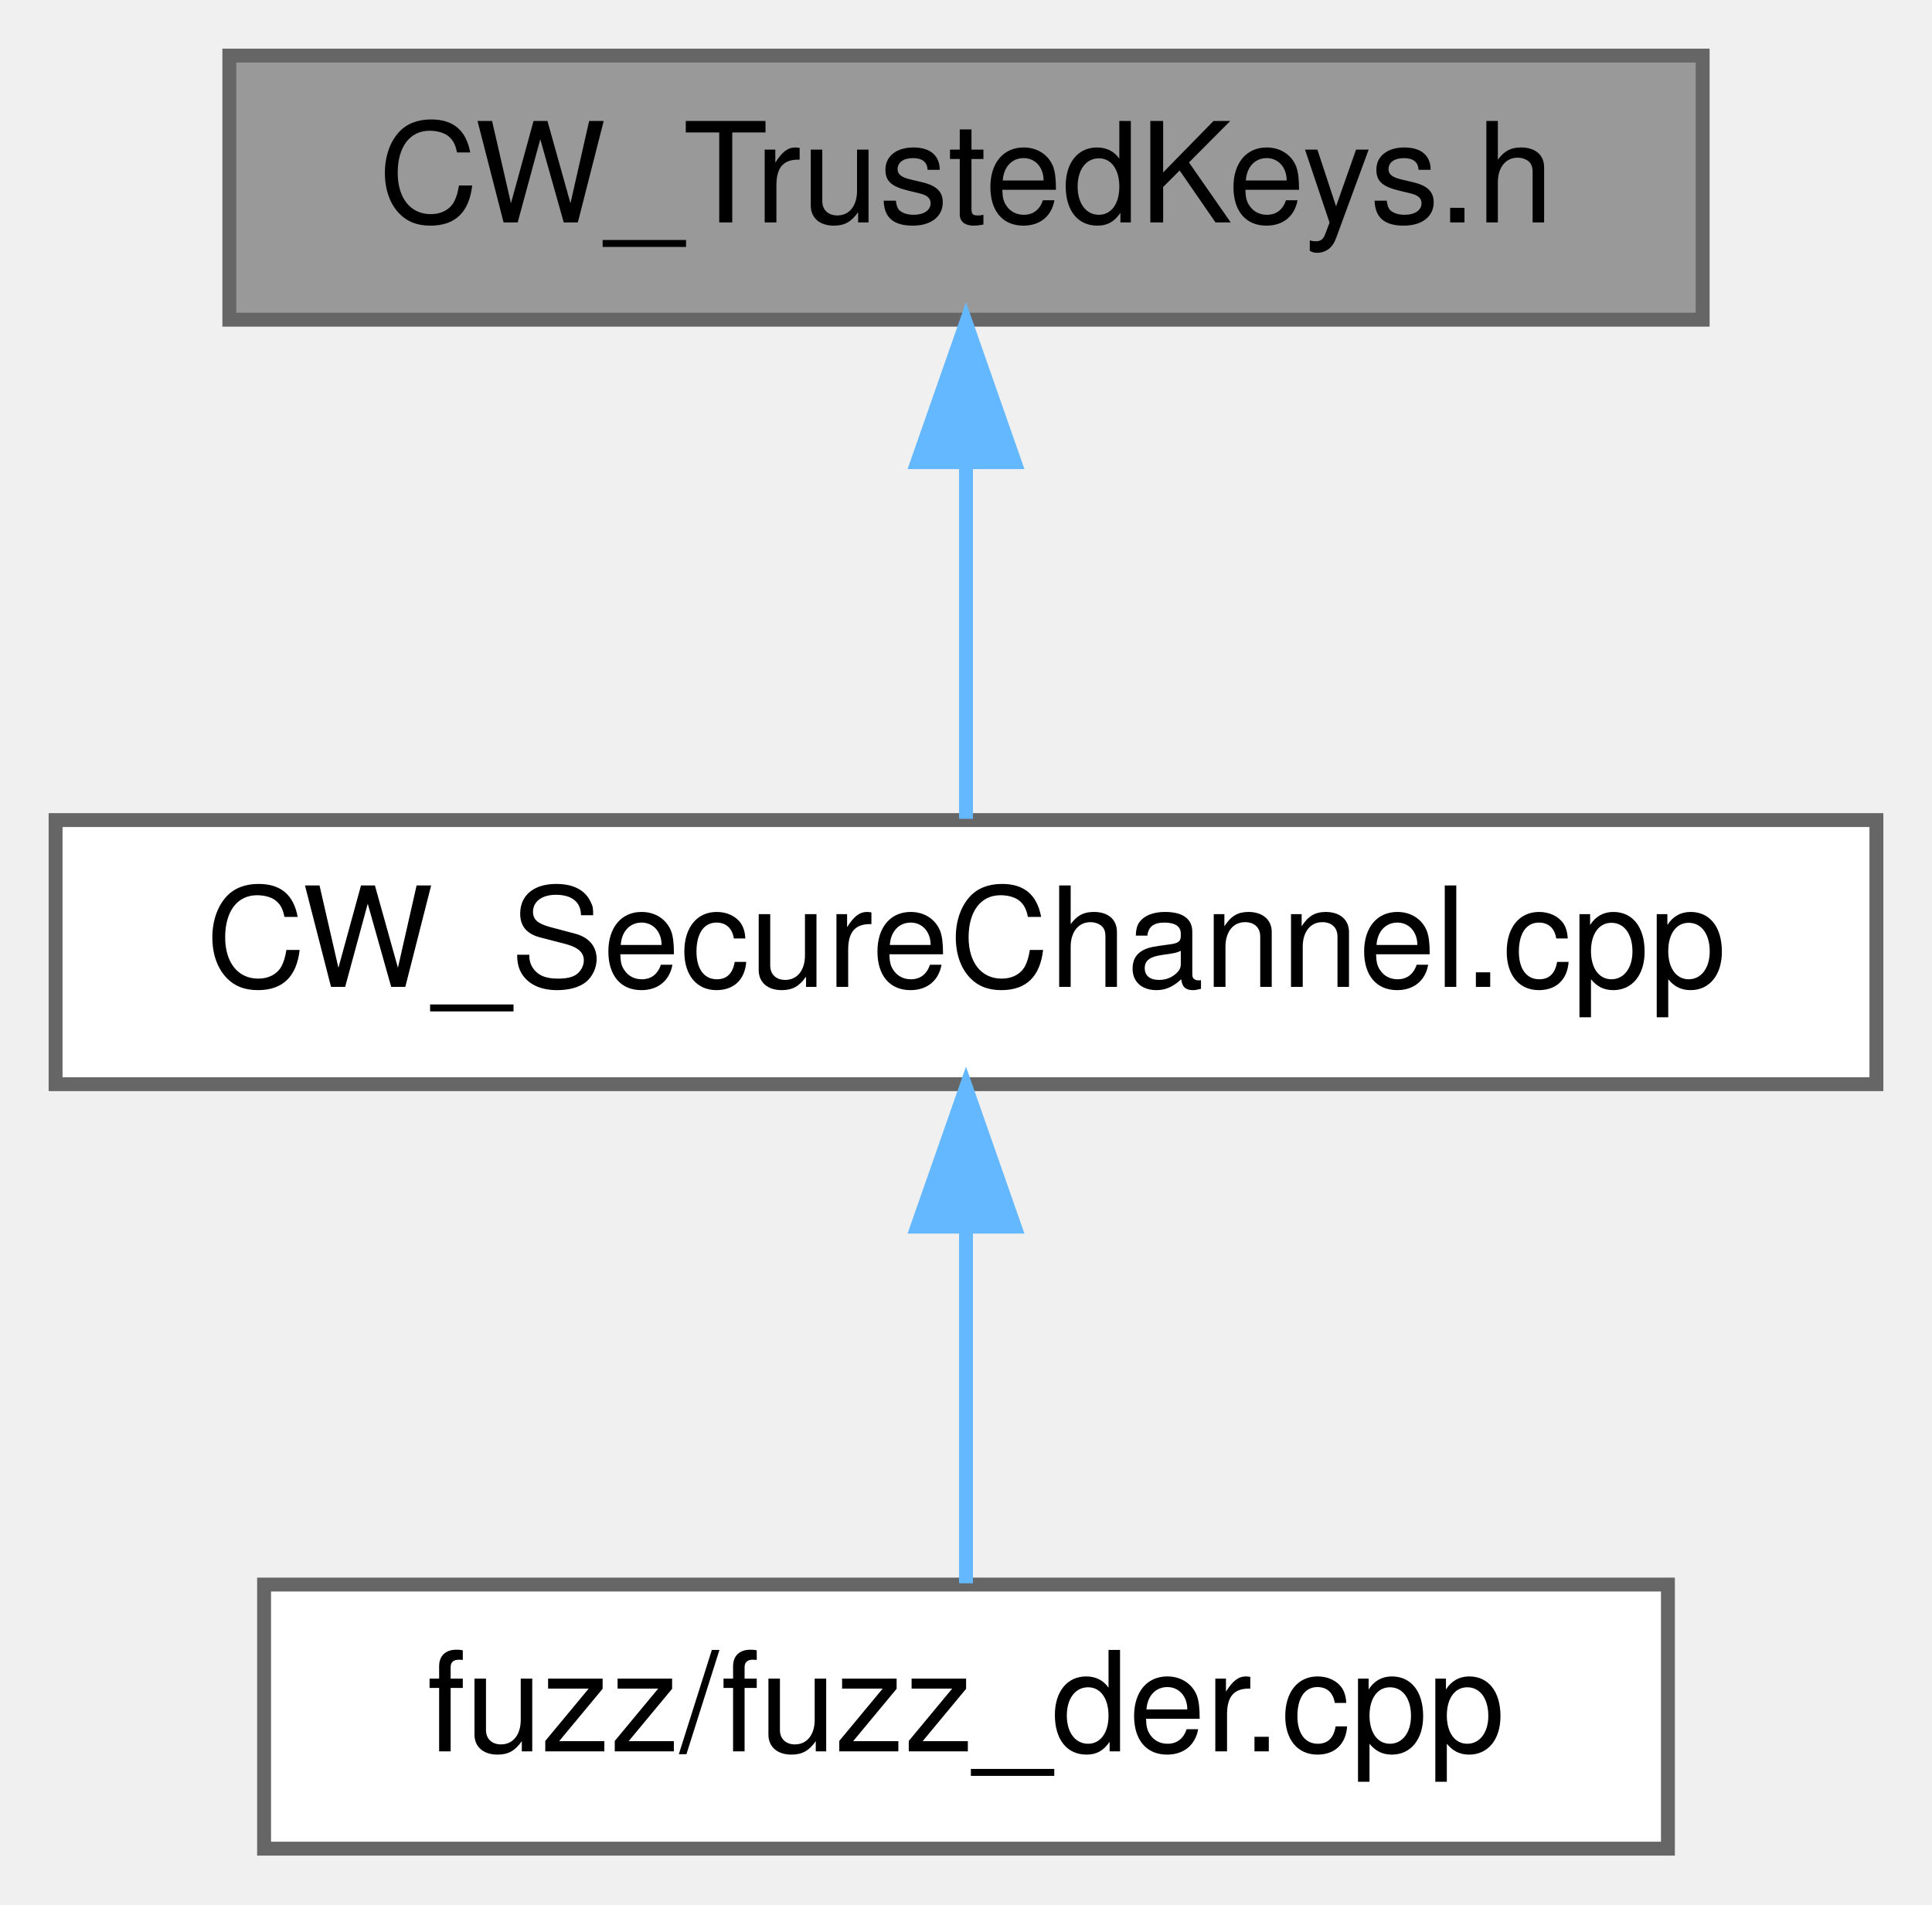
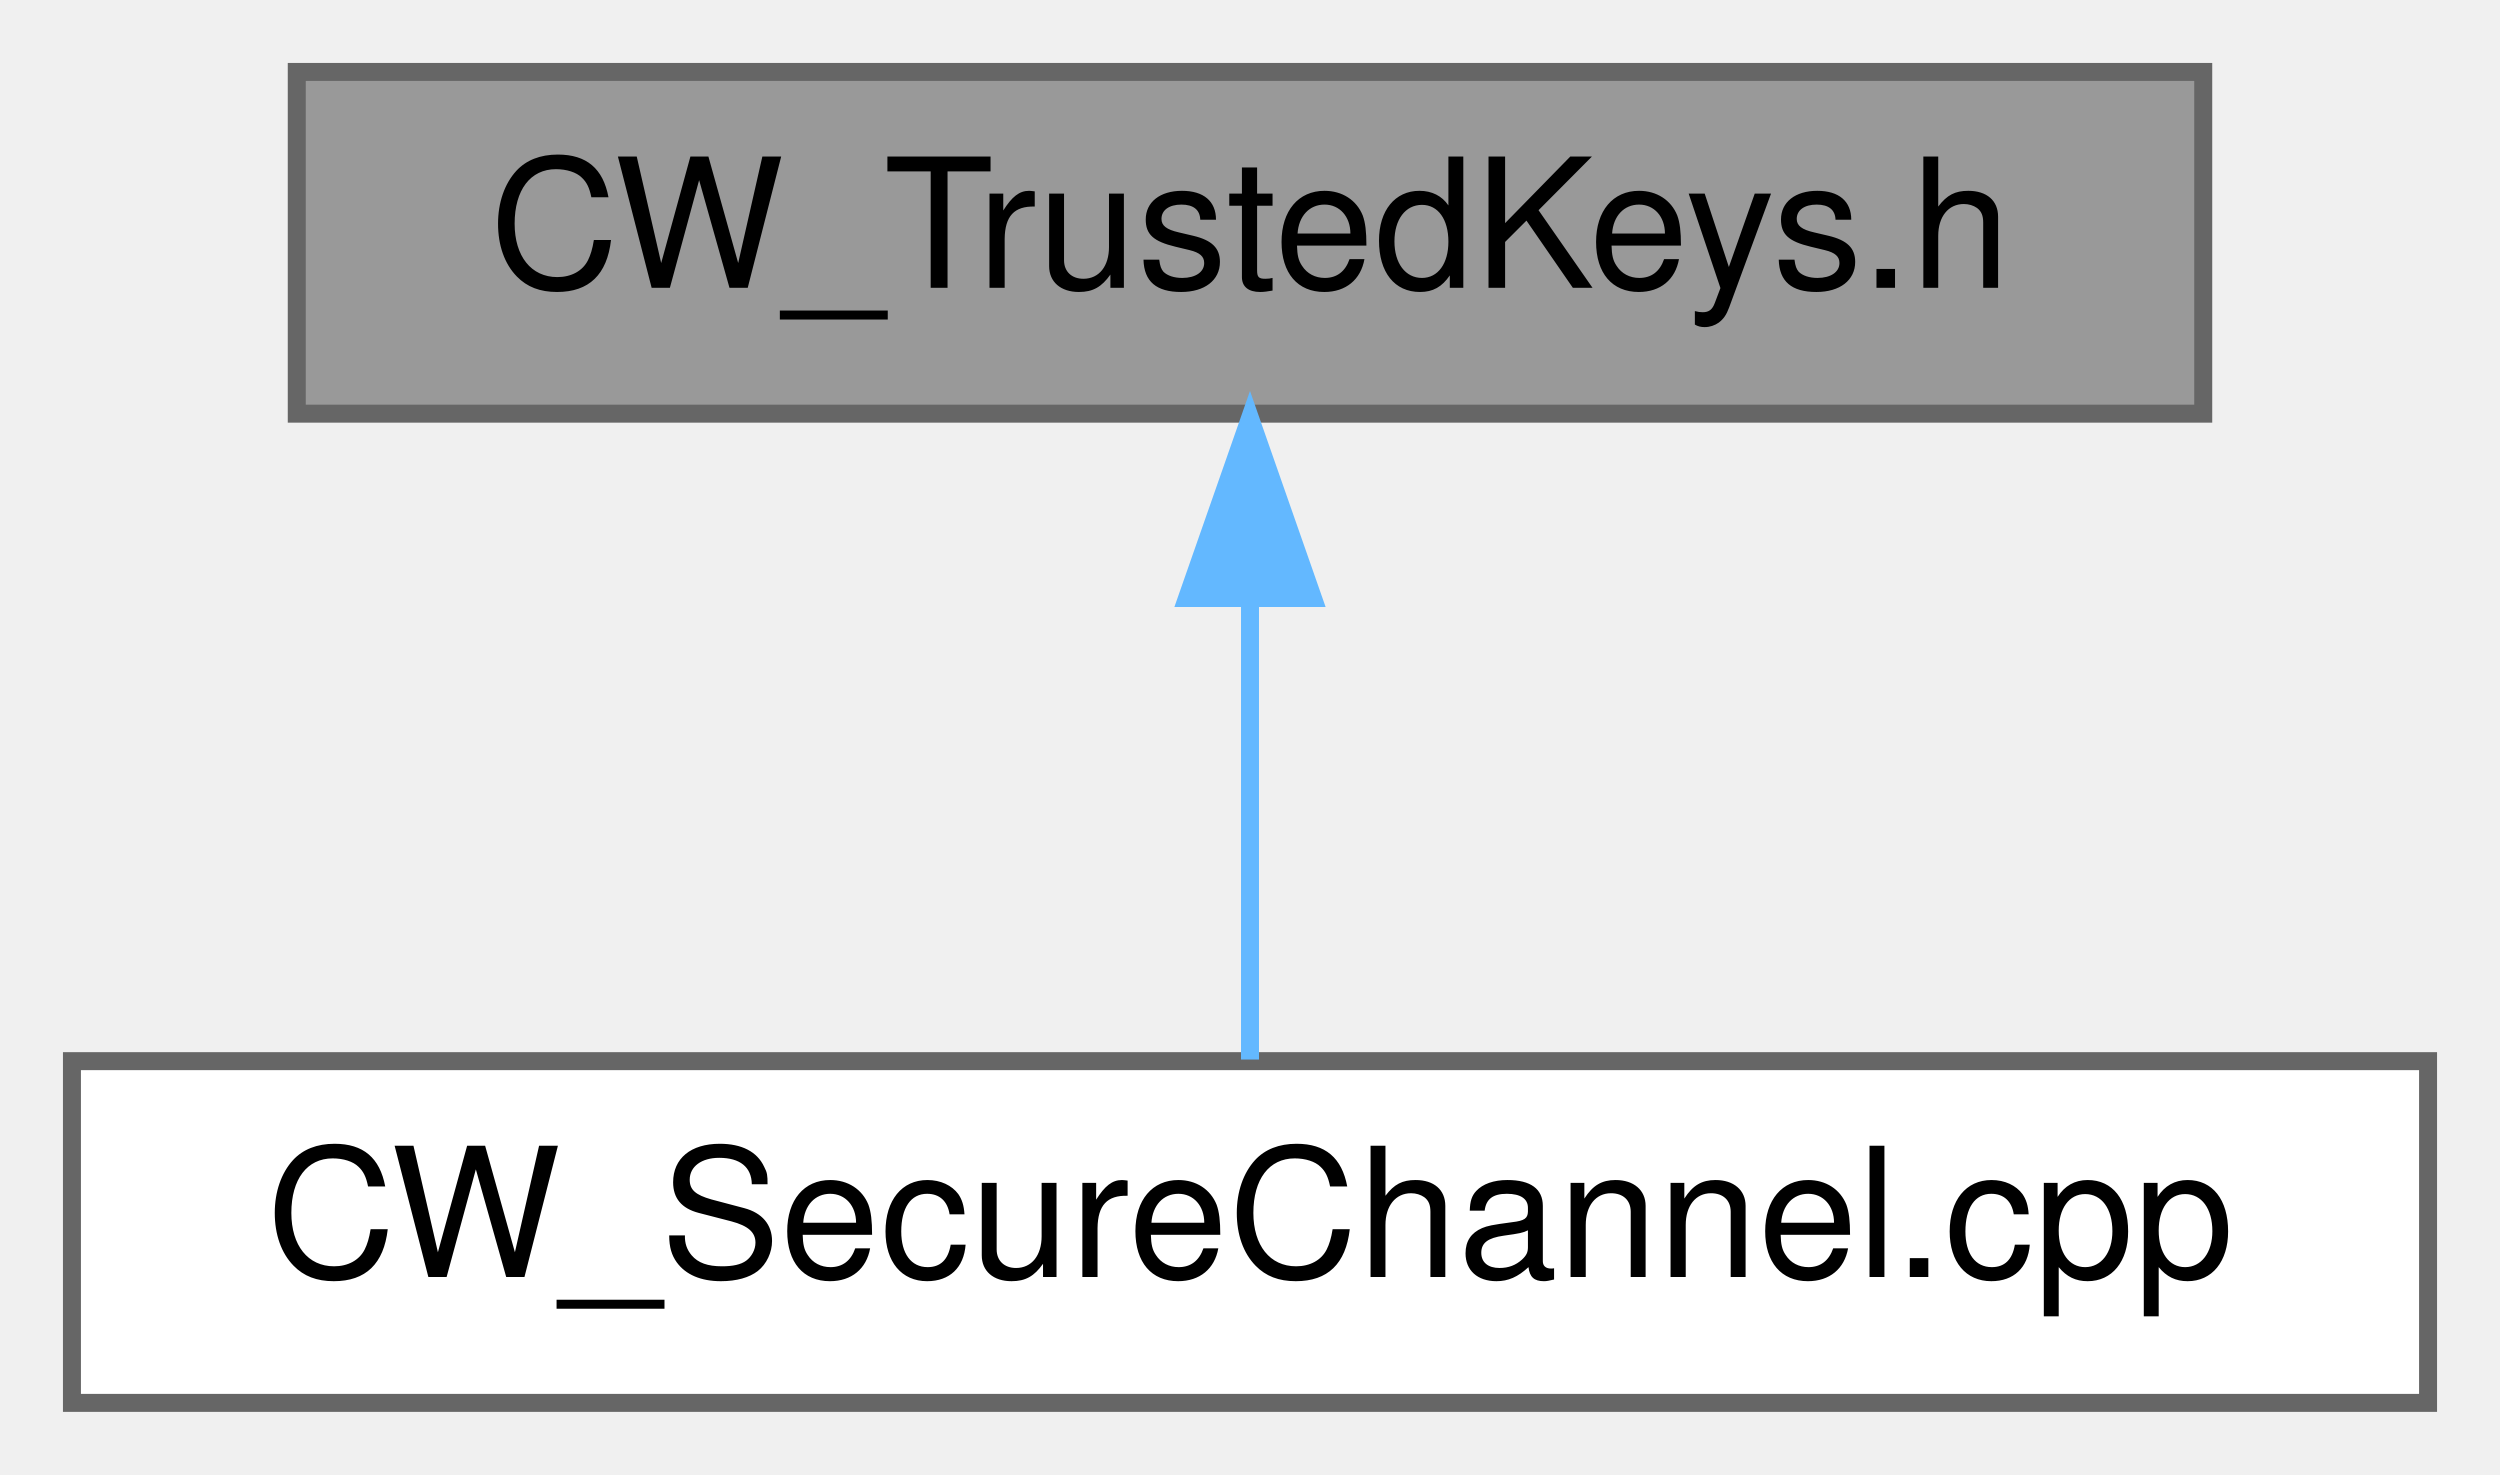
- <svg xmlns="http://www.w3.org/2000/svg" xmlns:xlink="http://www.w3.org/1999/xlink" width="139pt" height="137pt" viewBox="0.00 0.00 139.00 137.00">
-   <g id="graph0" class="graph" transform="scale(1 1) rotate(0) translate(4 133)">
+ <svg xmlns="http://www.w3.org/2000/svg" xmlns:xlink="http://www.w3.org/1999/xlink" width="139pt" height="82pt" viewBox="0.00 0.00 139.00 82.00">
+   <g id="graph0" class="graph" transform="scale(1 1) rotate(0) translate(4 78)">
    <g id="Node000001" class="node">
      <g id="a_Node000001">
        <a xlink:title=" ">
-           <polygon fill="#999999" stroke="#666666" points="118.5,-129 12.5,-129 12.5,-110 118.5,-110 118.5,-129" />
-           <text text-anchor="middle" x="65.5" y="-117" font-family="Helvetica,sans-Serif" font-size="10.00">CW_TrustedKeys.h</text>
+           <polygon fill="#999999" stroke="#666666" points="118.5,-74 12.5,-74 12.5,-55 118.5,-55 118.5,-74" />
+           <text text-anchor="middle" x="65.5" y="-62" font-family="Helvetica,sans-Serif" font-size="10.00">CW_TrustedKeys.h</text>
        </a>
      </g>
    </g>
    <g id="Node000002" class="node">
      <g id="a_Node000002">
        <a xlink:href="CW__SecureChannel_8cpp.html" target="_top" xlink:title=" ">
-           <polygon fill="white" stroke="#666666" points="131,-74 0,-74 0,-55 131,-55 131,-74" />
-           <text text-anchor="middle" x="65.5" y="-62" font-family="Helvetica,sans-Serif" font-size="10.00">CW_SecureChannel.cpp</text>
+           <polygon fill="white" stroke="#666666" points="131,-19 0,-19 0,0 131,0 131,-19" />
+           <text text-anchor="middle" x="65.5" y="-7" font-family="Helvetica,sans-Serif" font-size="10.00">CW_SecureChannel.cpp</text>
        </a>
      </g>
    </g>
    <g id="edge1_Node000001_Node000002" class="edge">
      <g id="a_edge1_Node000001_Node000002">
-         <a xlink:title=" ">
-           <path fill="none" stroke="#63b8ff" d="M65.5,-99.66C65.5,-90.93 65.5,-80.99 65.5,-74.09" />
-           <polygon fill="#63b8ff" stroke="#63b8ff" points="62,-99.75 65.5,-109.75 69,-99.75 62,-99.75" />
-         </a>
-       </g>
-     </g>
-     <g id="Node000003" class="node">
-       <g id="a_Node000003">
-         <a xlink:href="fuzz__der_8cpp.html" target="_top" xlink:title=" ">
-           <polygon fill="white" stroke="#666666" points="116,-19 15,-19 15,0 116,0 116,-19" />
-           <text text-anchor="middle" x="65.5" y="-7" font-family="Helvetica,sans-Serif" font-size="10.00">fuzz/fuzz_der.cpp</text>
-         </a>
-       </g>
-     </g>
-     <g id="edge2_Node000002_Node000003" class="edge">
-       <g id="a_edge2_Node000002_Node000003">
        <a xlink:title=" ">
          <path fill="none" stroke="#63b8ff" d="M65.5,-44.66C65.5,-35.93 65.5,-25.99 65.5,-19.09" />
          <polygon fill="#63b8ff" stroke="#63b8ff" points="62,-44.75 65.5,-54.75 69,-44.75 62,-44.75" />
        </a>
      </g>
    </g>
  </g>
</svg>
